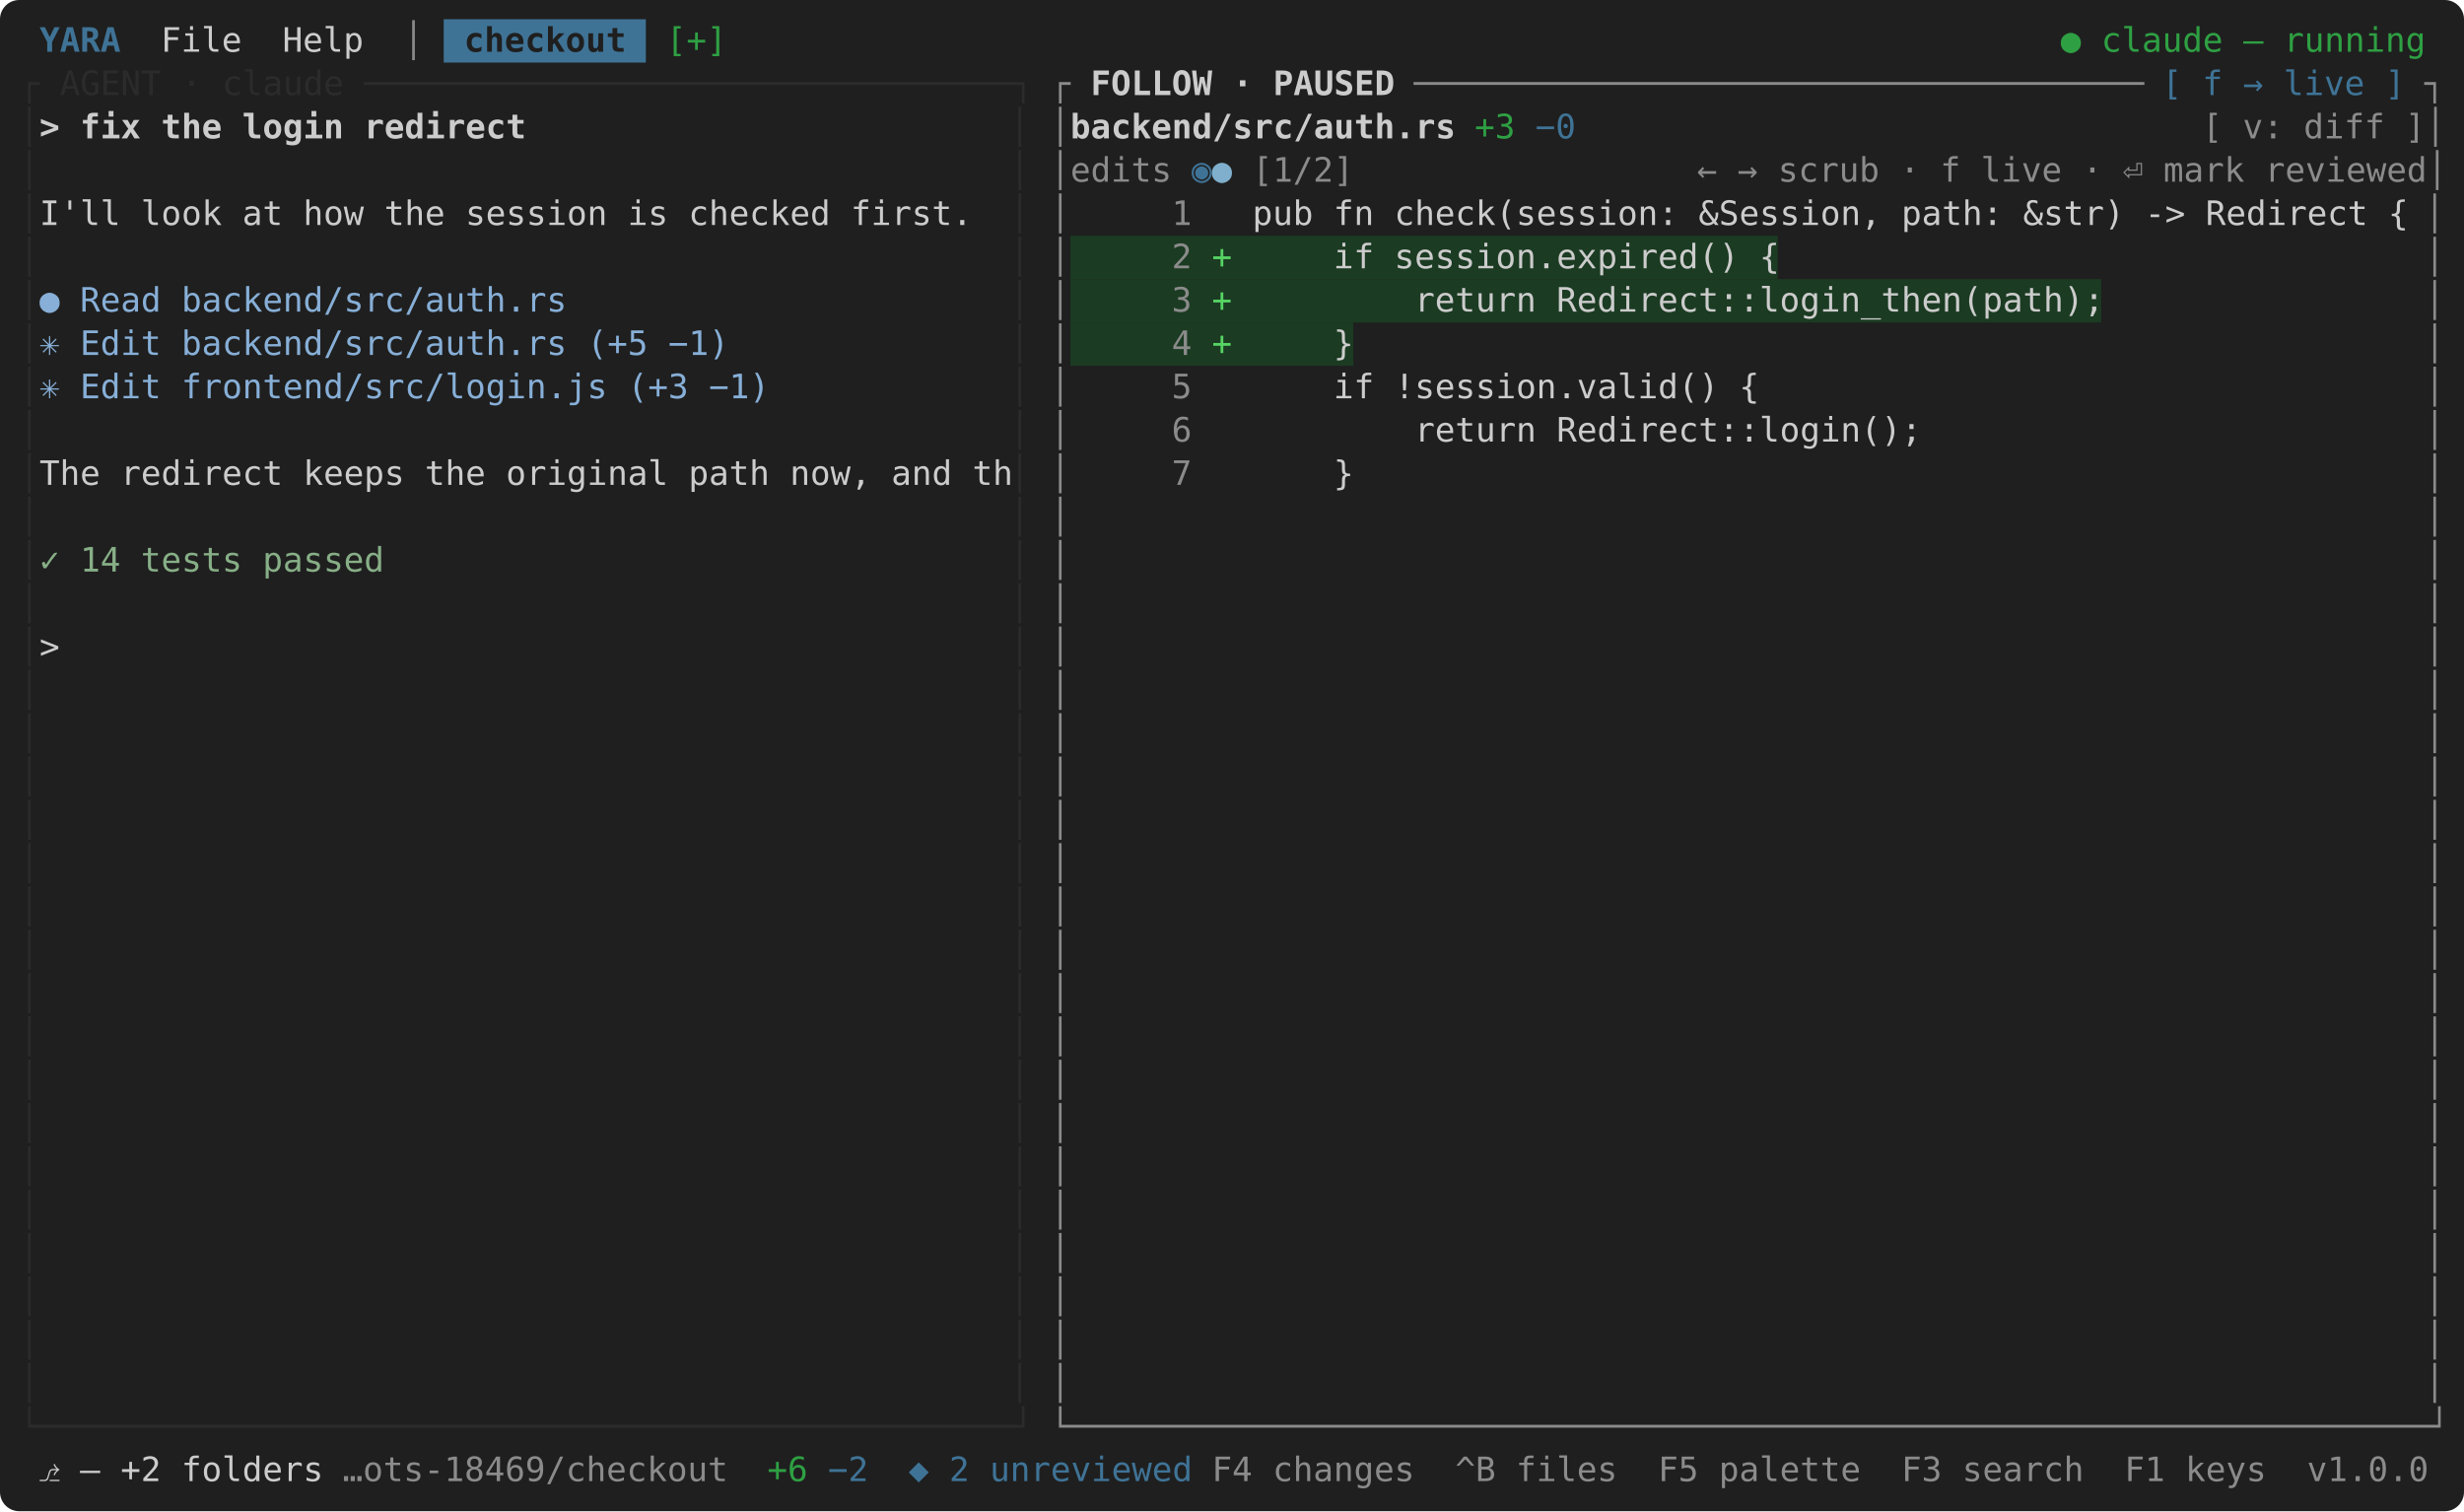
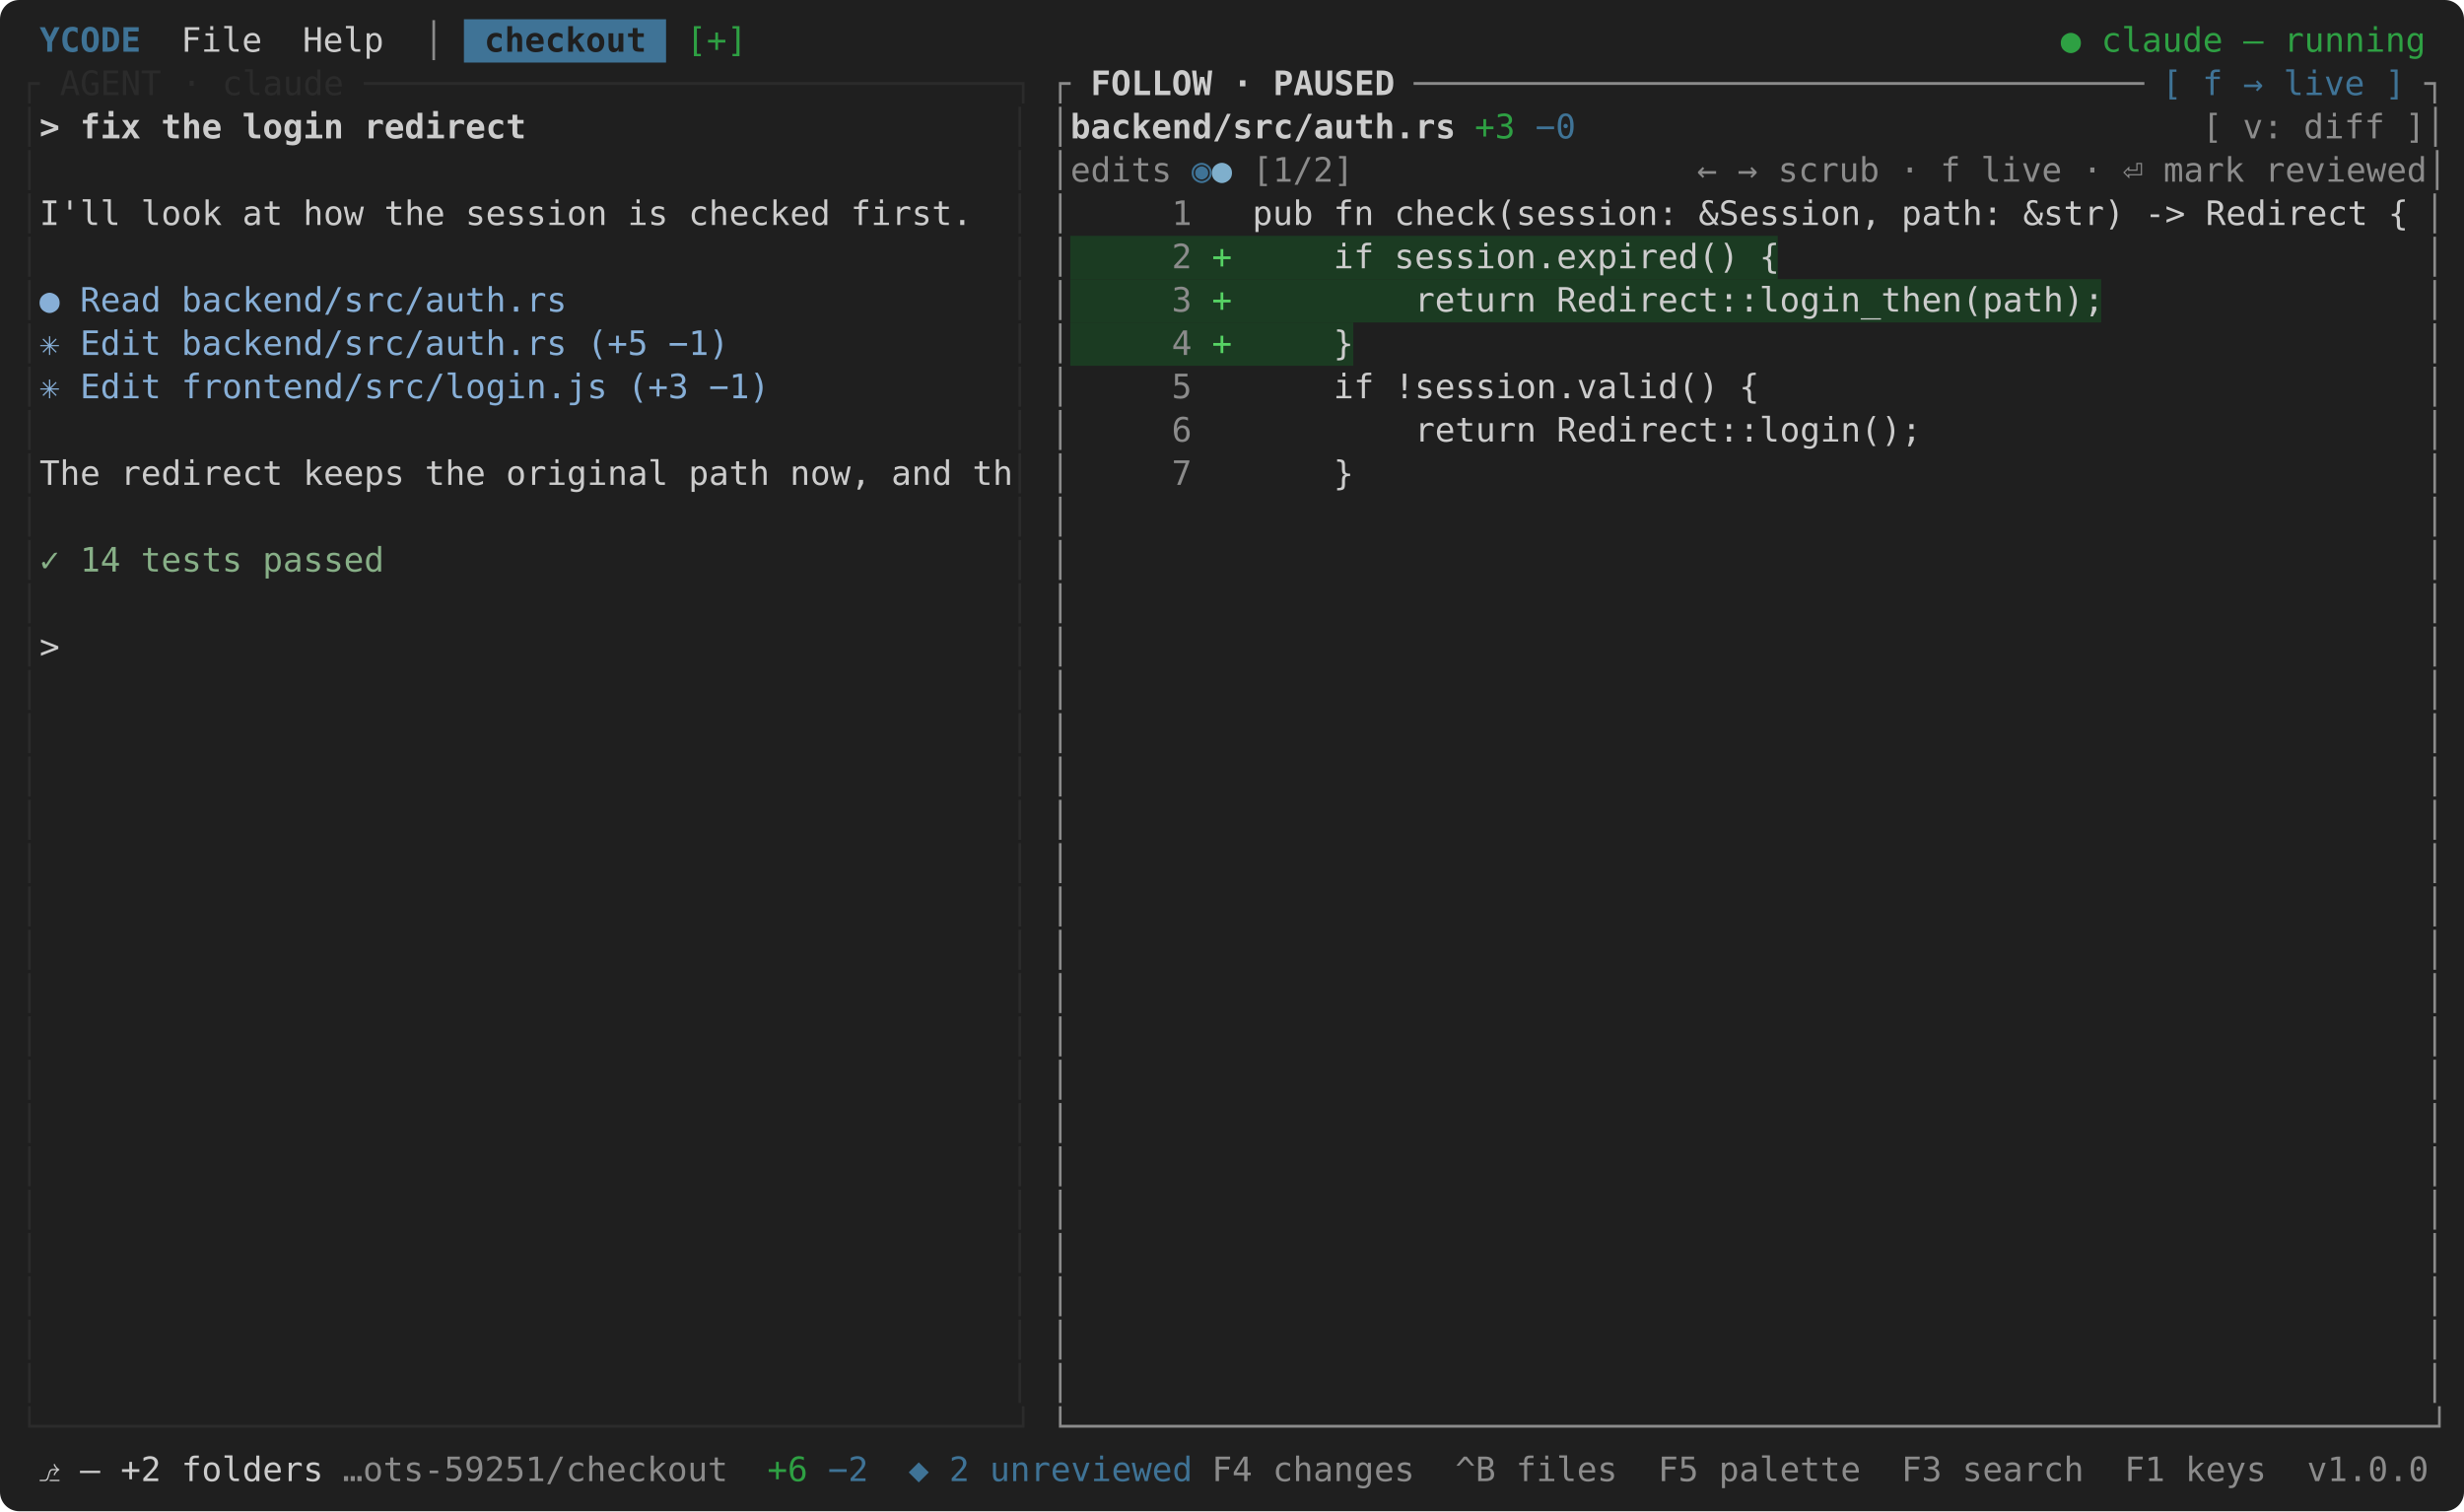
<svg xmlns="http://www.w3.org/2000/svg" width="1024" height="628" viewBox="0 0 1024 628" font-family="SF Mono, Menlo, Consolas, 'DejaVu Sans Mono', monospace" font-size="14">
  <rect width="100%" height="100%" rx="8" fill="#1f1f1f" />
-   <rect x="184.4" y="8" width="84" height="18" fill="#3f7396" />
-   <text x="8" y="21.5" fill="#3f7396" xml:space="preserve" font-weight="bold"> YARA </text>
-   <text x="58.4" y="21.5" fill="#cccccc" xml:space="preserve"> File  Help </text>
-   <text x="159.2" y="21.5" fill="#8b8b8b" xml:space="preserve"> │ </text>
-   <text x="184.4" y="21.5" fill="#1f1f1f" xml:space="preserve" font-weight="bold"> checkout </text>
-   <text x="276.8" y="21.5" fill="#2ea043" xml:space="preserve">[+]</text>
+   <rect x="192.8" y="8" width="84" height="18" fill="#3f7396" />
+   <text x="8" y="21.5" fill="#3f7396" xml:space="preserve" font-weight="bold"> YCODE </text>
+   <text x="66.8" y="21.5" fill="#cccccc" xml:space="preserve"> File  Help </text>
+   <text x="167.6" y="21.5" fill="#8b8b8b" xml:space="preserve"> │ </text>
+   <text x="192.8" y="21.5" fill="#1f1f1f" xml:space="preserve" font-weight="bold"> checkout </text>
+   <text x="285.2" y="21.5" fill="#2ea043" xml:space="preserve">[+]</text>
  <text x="856.4" y="21.5" fill="#2ea043" xml:space="preserve">● claude — running </text>
  <text x="8" y="39.5" fill="#2b2b2b" xml:space="preserve">┌ AGENT · claude ────────────────────────────────┐</text>
  <text x="436.4" y="39.5" fill="#8b8b8b" xml:space="preserve">┌</text>
  <text x="444.8" y="39.5" fill="#cccccc" xml:space="preserve" font-weight="bold"> FOLLOW · PAUSED </text>
  <text x="587.6" y="39.5" fill="#8b8b8b" xml:space="preserve">────────────────────────────────────</text>
  <text x="890" y="39.5" fill="#3f7396" xml:space="preserve"> [ f → live ] </text>
  <text x="1007.6" y="39.5" fill="#8b8b8b" xml:space="preserve">┐</text>
  <text x="8" y="57.5" fill="#2b2b2b" xml:space="preserve">│</text>
  <text x="16.4" y="57.5" fill="#cccccc" xml:space="preserve" font-weight="bold">&gt; fix the login redirect</text>
  <text x="419.6" y="57.5" fill="#2b2b2b" xml:space="preserve">│</text>
  <text x="436.4" y="57.5" fill="#8b8b8b" xml:space="preserve">│</text>
  <text x="444.8" y="57.5" fill="#cccccc" xml:space="preserve" font-weight="bold">backend/src/auth.rs</text>
  <text x="604.4" y="57.5" fill="#2ea043" xml:space="preserve"> +3</text>
  <text x="629.6" y="57.5" fill="#3f7396" xml:space="preserve"> −0</text>
  <text x="915.2" y="57.5" fill="#8b8b8b" xml:space="preserve">[ v: diff ]│</text>
  <text x="8" y="75.5" fill="#2b2b2b" xml:space="preserve">│</text>
  <text x="419.6" y="75.5" fill="#2b2b2b" xml:space="preserve">│</text>
  <text x="436.4" y="75.5" fill="#8b8b8b" xml:space="preserve">│edits </text>
  <text x="495.2" y="75.5" fill="#3f7396" xml:space="preserve">◉</text>
  <text x="503.6" y="75.5" fill="#7fafcc" xml:space="preserve">●</text>
  <text x="512" y="75.5" fill="#8b8b8b" xml:space="preserve"> [1/2]</text>
  <text x="705.2" y="75.5" fill="#8b8b8b" xml:space="preserve">← → scrub · f live · ⏎ mark reviewed│</text>
  <text x="8" y="93.5" fill="#2b2b2b" xml:space="preserve">│</text>
  <text x="16.4" y="93.5" fill="#cccccc" xml:space="preserve">I'll look at how the session is checked first.  </text>
  <text x="419.6" y="93.5" fill="#2b2b2b" xml:space="preserve">│</text>
  <text x="436.4" y="93.5" fill="#8b8b8b" xml:space="preserve">│</text>
  <text x="453.2" y="93.5" fill="#8b8b8b" xml:space="preserve">    1 </text>
  <text x="503.6" y="93.5" fill="#cccccc" xml:space="preserve">  pub fn check(session: &amp;Session, path: &amp;str) -&gt; Redirect { </text>
  <text x="1007.6" y="93.5" fill="#8b8b8b" xml:space="preserve">│</text>
  <rect x="444.8" y="98" width="294" height="18" fill="#1b3b22" />
  <text x="8" y="111.5" fill="#2b2b2b" xml:space="preserve">│</text>
  <text x="419.6" y="111.5" fill="#2b2b2b" xml:space="preserve">│</text>
  <text x="436.4" y="111.5" fill="#8b8b8b" xml:space="preserve">│</text>
  <text x="453.2" y="111.5" fill="#8b8b8b" xml:space="preserve">    2 </text>
  <text x="503.6" y="111.5" fill="#56d364" xml:space="preserve">+</text>
  <text x="512" y="111.5" fill="#cccccc" xml:space="preserve">     if session.expired() {                                </text>
  <text x="1007.6" y="111.5" fill="#8b8b8b" xml:space="preserve">│</text>
  <rect x="444.8" y="116" width="428.4" height="18" fill="#1b3b22" />
  <text x="8" y="129.5" fill="#2b2b2b" xml:space="preserve">│</text>
  <text x="16.4" y="129.5" fill="#87afd7" xml:space="preserve">● Read backend/src/auth.rs</text>
  <text x="419.6" y="129.5" fill="#2b2b2b" xml:space="preserve">│</text>
  <text x="436.4" y="129.5" fill="#8b8b8b" xml:space="preserve">│</text>
  <text x="453.2" y="129.5" fill="#8b8b8b" xml:space="preserve">    3 </text>
  <text x="503.6" y="129.5" fill="#56d364" xml:space="preserve">+</text>
  <text x="512" y="129.5" fill="#cccccc" xml:space="preserve">         return Redirect::login_then(path);                </text>
  <text x="1007.6" y="129.5" fill="#8b8b8b" xml:space="preserve">│</text>
  <rect x="444.8" y="134" width="117.6" height="18" fill="#1b3b22" />
  <text x="8" y="147.5" fill="#2b2b2b" xml:space="preserve">│</text>
  <text x="16.4" y="147.5" fill="#87afd7" xml:space="preserve">✳ Edit backend/src/auth.rs (+5 −1)</text>
  <text x="419.6" y="147.5" fill="#2b2b2b" xml:space="preserve">│</text>
  <text x="436.4" y="147.5" fill="#8b8b8b" xml:space="preserve">│</text>
  <text x="453.2" y="147.5" fill="#8b8b8b" xml:space="preserve">    4 </text>
  <text x="503.6" y="147.5" fill="#56d364" xml:space="preserve">+</text>
  <text x="512" y="147.5" fill="#cccccc" xml:space="preserve">     }                                                     </text>
  <text x="1007.6" y="147.5" fill="#8b8b8b" xml:space="preserve">│</text>
  <text x="8" y="165.5" fill="#2b2b2b" xml:space="preserve">│</text>
  <text x="16.4" y="165.5" fill="#87afd7" xml:space="preserve">✳ Edit frontend/src/login.js (+3 −1)</text>
  <text x="419.6" y="165.5" fill="#2b2b2b" xml:space="preserve">│</text>
  <text x="436.4" y="165.5" fill="#8b8b8b" xml:space="preserve">│</text>
  <text x="453.2" y="165.5" fill="#8b8b8b" xml:space="preserve">    5 </text>
  <text x="503.6" y="165.5" fill="#cccccc" xml:space="preserve">      if !session.valid() {                                 </text>
  <text x="1007.6" y="165.5" fill="#8b8b8b" xml:space="preserve">│</text>
  <text x="8" y="183.5" fill="#2b2b2b" xml:space="preserve">│</text>
  <text x="419.6" y="183.5" fill="#2b2b2b" xml:space="preserve">│</text>
  <text x="436.4" y="183.5" fill="#8b8b8b" xml:space="preserve">│</text>
  <text x="453.2" y="183.5" fill="#8b8b8b" xml:space="preserve">    6 </text>
  <text x="503.6" y="183.5" fill="#cccccc" xml:space="preserve">          return Redirect::login();                         </text>
  <text x="1007.6" y="183.5" fill="#8b8b8b" xml:space="preserve">│</text>
  <text x="8" y="201.5" fill="#2b2b2b" xml:space="preserve">│</text>
  <text x="16.4" y="201.5" fill="#cccccc" xml:space="preserve">The redirect keeps the original path now, and th</text>
  <text x="419.6" y="201.5" fill="#2b2b2b" xml:space="preserve">│</text>
  <text x="436.4" y="201.5" fill="#8b8b8b" xml:space="preserve">│</text>
  <text x="453.2" y="201.5" fill="#8b8b8b" xml:space="preserve">    7 </text>
  <text x="503.6" y="201.5" fill="#cccccc" xml:space="preserve">      }                                                     </text>
  <text x="1007.6" y="201.5" fill="#8b8b8b" xml:space="preserve">│</text>
  <text x="8" y="219.5" fill="#2b2b2b" xml:space="preserve">│</text>
  <text x="419.6" y="219.5" fill="#2b2b2b" xml:space="preserve">│</text>
  <text x="436.4" y="219.5" fill="#8b8b8b" xml:space="preserve">│</text>
  <text x="1007.6" y="219.5" fill="#8b8b8b" xml:space="preserve">│</text>
  <text x="8" y="237.5" fill="#2b2b2b" xml:space="preserve">│</text>
  <text x="16.4" y="237.5" fill="#87af87" xml:space="preserve">✓ 14 tests passed</text>
  <text x="419.6" y="237.5" fill="#2b2b2b" xml:space="preserve">│</text>
  <text x="436.4" y="237.5" fill="#8b8b8b" xml:space="preserve">│</text>
  <text x="1007.6" y="237.5" fill="#8b8b8b" xml:space="preserve">│</text>
  <text x="8" y="255.5" fill="#2b2b2b" xml:space="preserve">│</text>
  <text x="419.6" y="255.5" fill="#2b2b2b" xml:space="preserve">│</text>
  <text x="436.4" y="255.5" fill="#8b8b8b" xml:space="preserve">│</text>
  <text x="1007.6" y="255.5" fill="#8b8b8b" xml:space="preserve">│</text>
  <text x="8" y="273.5" fill="#2b2b2b" xml:space="preserve">│</text>
  <text x="16.4" y="273.5" fill="#cccccc" xml:space="preserve">&gt;                                               </text>
  <text x="419.6" y="273.5" fill="#2b2b2b" xml:space="preserve">│</text>
  <text x="436.4" y="273.5" fill="#8b8b8b" xml:space="preserve">│</text>
  <text x="1007.6" y="273.5" fill="#8b8b8b" xml:space="preserve">│</text>
  <text x="8" y="291.5" fill="#2b2b2b" xml:space="preserve">│</text>
  <text x="419.6" y="291.5" fill="#2b2b2b" xml:space="preserve">│</text>
  <text x="436.4" y="291.5" fill="#8b8b8b" xml:space="preserve">│</text>
  <text x="1007.6" y="291.5" fill="#8b8b8b" xml:space="preserve">│</text>
  <text x="8" y="309.5" fill="#2b2b2b" xml:space="preserve">│</text>
  <text x="419.6" y="309.5" fill="#2b2b2b" xml:space="preserve">│</text>
  <text x="436.4" y="309.5" fill="#8b8b8b" xml:space="preserve">│</text>
  <text x="1007.6" y="309.5" fill="#8b8b8b" xml:space="preserve">│</text>
  <text x="8" y="327.5" fill="#2b2b2b" xml:space="preserve">│</text>
  <text x="419.6" y="327.5" fill="#2b2b2b" xml:space="preserve">│</text>
  <text x="436.4" y="327.5" fill="#8b8b8b" xml:space="preserve">│</text>
  <text x="1007.6" y="327.5" fill="#8b8b8b" xml:space="preserve">│</text>
  <text x="8" y="345.5" fill="#2b2b2b" xml:space="preserve">│</text>
  <text x="419.6" y="345.5" fill="#2b2b2b" xml:space="preserve">│</text>
  <text x="436.4" y="345.5" fill="#8b8b8b" xml:space="preserve">│</text>
  <text x="1007.6" y="345.5" fill="#8b8b8b" xml:space="preserve">│</text>
  <text x="8" y="363.5" fill="#2b2b2b" xml:space="preserve">│</text>
  <text x="419.6" y="363.5" fill="#2b2b2b" xml:space="preserve">│</text>
  <text x="436.4" y="363.5" fill="#8b8b8b" xml:space="preserve">│</text>
  <text x="1007.6" y="363.5" fill="#8b8b8b" xml:space="preserve">│</text>
  <text x="8" y="381.5" fill="#2b2b2b" xml:space="preserve">│</text>
  <text x="419.6" y="381.5" fill="#2b2b2b" xml:space="preserve">│</text>
  <text x="436.4" y="381.5" fill="#8b8b8b" xml:space="preserve">│</text>
  <text x="1007.6" y="381.5" fill="#8b8b8b" xml:space="preserve">│</text>
  <text x="8" y="399.5" fill="#2b2b2b" xml:space="preserve">│</text>
  <text x="419.6" y="399.5" fill="#2b2b2b" xml:space="preserve">│</text>
  <text x="436.4" y="399.5" fill="#8b8b8b" xml:space="preserve">│</text>
  <text x="1007.6" y="399.5" fill="#8b8b8b" xml:space="preserve">│</text>
  <text x="8" y="417.5" fill="#2b2b2b" xml:space="preserve">│</text>
  <text x="419.6" y="417.5" fill="#2b2b2b" xml:space="preserve">│</text>
  <text x="436.4" y="417.5" fill="#8b8b8b" xml:space="preserve">│</text>
  <text x="1007.6" y="417.5" fill="#8b8b8b" xml:space="preserve">│</text>
  <text x="8" y="435.5" fill="#2b2b2b" xml:space="preserve">│</text>
  <text x="419.6" y="435.5" fill="#2b2b2b" xml:space="preserve">│</text>
  <text x="436.4" y="435.5" fill="#8b8b8b" xml:space="preserve">│</text>
  <text x="1007.6" y="435.5" fill="#8b8b8b" xml:space="preserve">│</text>
  <text x="8" y="453.5" fill="#2b2b2b" xml:space="preserve">│</text>
  <text x="419.6" y="453.5" fill="#2b2b2b" xml:space="preserve">│</text>
  <text x="436.4" y="453.5" fill="#8b8b8b" xml:space="preserve">│</text>
  <text x="1007.6" y="453.5" fill="#8b8b8b" xml:space="preserve">│</text>
  <text x="8" y="471.5" fill="#2b2b2b" xml:space="preserve">│</text>
  <text x="419.6" y="471.5" fill="#2b2b2b" xml:space="preserve">│</text>
  <text x="436.4" y="471.5" fill="#8b8b8b" xml:space="preserve">│</text>
  <text x="1007.6" y="471.5" fill="#8b8b8b" xml:space="preserve">│</text>
  <text x="8" y="489.5" fill="#2b2b2b" xml:space="preserve">│</text>
  <text x="419.6" y="489.5" fill="#2b2b2b" xml:space="preserve">│</text>
  <text x="436.4" y="489.5" fill="#8b8b8b" xml:space="preserve">│</text>
  <text x="1007.6" y="489.5" fill="#8b8b8b" xml:space="preserve">│</text>
  <text x="8" y="507.5" fill="#2b2b2b" xml:space="preserve">│</text>
  <text x="419.6" y="507.5" fill="#2b2b2b" xml:space="preserve">│</text>
  <text x="436.4" y="507.5" fill="#8b8b8b" xml:space="preserve">│</text>
  <text x="1007.6" y="507.5" fill="#8b8b8b" xml:space="preserve">│</text>
  <text x="8" y="525.5" fill="#2b2b2b" xml:space="preserve">│</text>
  <text x="419.6" y="525.5" fill="#2b2b2b" xml:space="preserve">│</text>
  <text x="436.4" y="525.5" fill="#8b8b8b" xml:space="preserve">│</text>
  <text x="1007.6" y="525.5" fill="#8b8b8b" xml:space="preserve">│</text>
  <text x="8" y="543.5" fill="#2b2b2b" xml:space="preserve">│</text>
  <text x="419.6" y="543.5" fill="#2b2b2b" xml:space="preserve">│</text>
  <text x="436.4" y="543.5" fill="#8b8b8b" xml:space="preserve">│</text>
  <text x="1007.6" y="543.5" fill="#8b8b8b" xml:space="preserve">│</text>
  <text x="8" y="561.5" fill="#2b2b2b" xml:space="preserve">│</text>
  <text x="419.6" y="561.5" fill="#2b2b2b" xml:space="preserve">│</text>
  <text x="436.4" y="561.5" fill="#8b8b8b" xml:space="preserve">│</text>
  <text x="1007.6" y="561.5" fill="#8b8b8b" xml:space="preserve">│</text>
  <text x="8" y="579.5" fill="#2b2b2b" xml:space="preserve">│</text>
  <text x="419.6" y="579.5" fill="#2b2b2b" xml:space="preserve">│</text>
  <text x="436.4" y="579.5" fill="#8b8b8b" xml:space="preserve">│</text>
  <text x="1007.6" y="579.5" fill="#8b8b8b" xml:space="preserve">│</text>
  <text x="8" y="597.5" fill="#2b2b2b" xml:space="preserve">└────────────────────────────────────────────────┘</text>
  <text x="436.4" y="597.5" fill="#8b8b8b" xml:space="preserve">└───────────────────────────────────────────────────────────────────┘</text>
  <text x="8" y="615.5" fill="#cccccc" xml:space="preserve"> ⎇ — +2 folders </text>
-   <text x="142.4" y="615.5" fill="#8b8b8b" xml:space="preserve">…ots-18469/checkout</text>
+   <text x="142.4" y="615.5" fill="#8b8b8b" xml:space="preserve">…ots-59251/checkout</text>
  <text x="302" y="615.5" fill="#2ea043" xml:space="preserve">  +6</text>
  <text x="335.6" y="615.5" fill="#3f7396" xml:space="preserve"> −2</text>
  <text x="377.6" y="615.5" fill="#3f7396" xml:space="preserve">◆ 2 unreviewed</text>
  <text x="503.6" y="615.5" fill="#8b8b8b" xml:space="preserve">F4 changes  ^B files  F5 palette  F3 search  F1 keys  v1.0.0 </text>
</svg>
